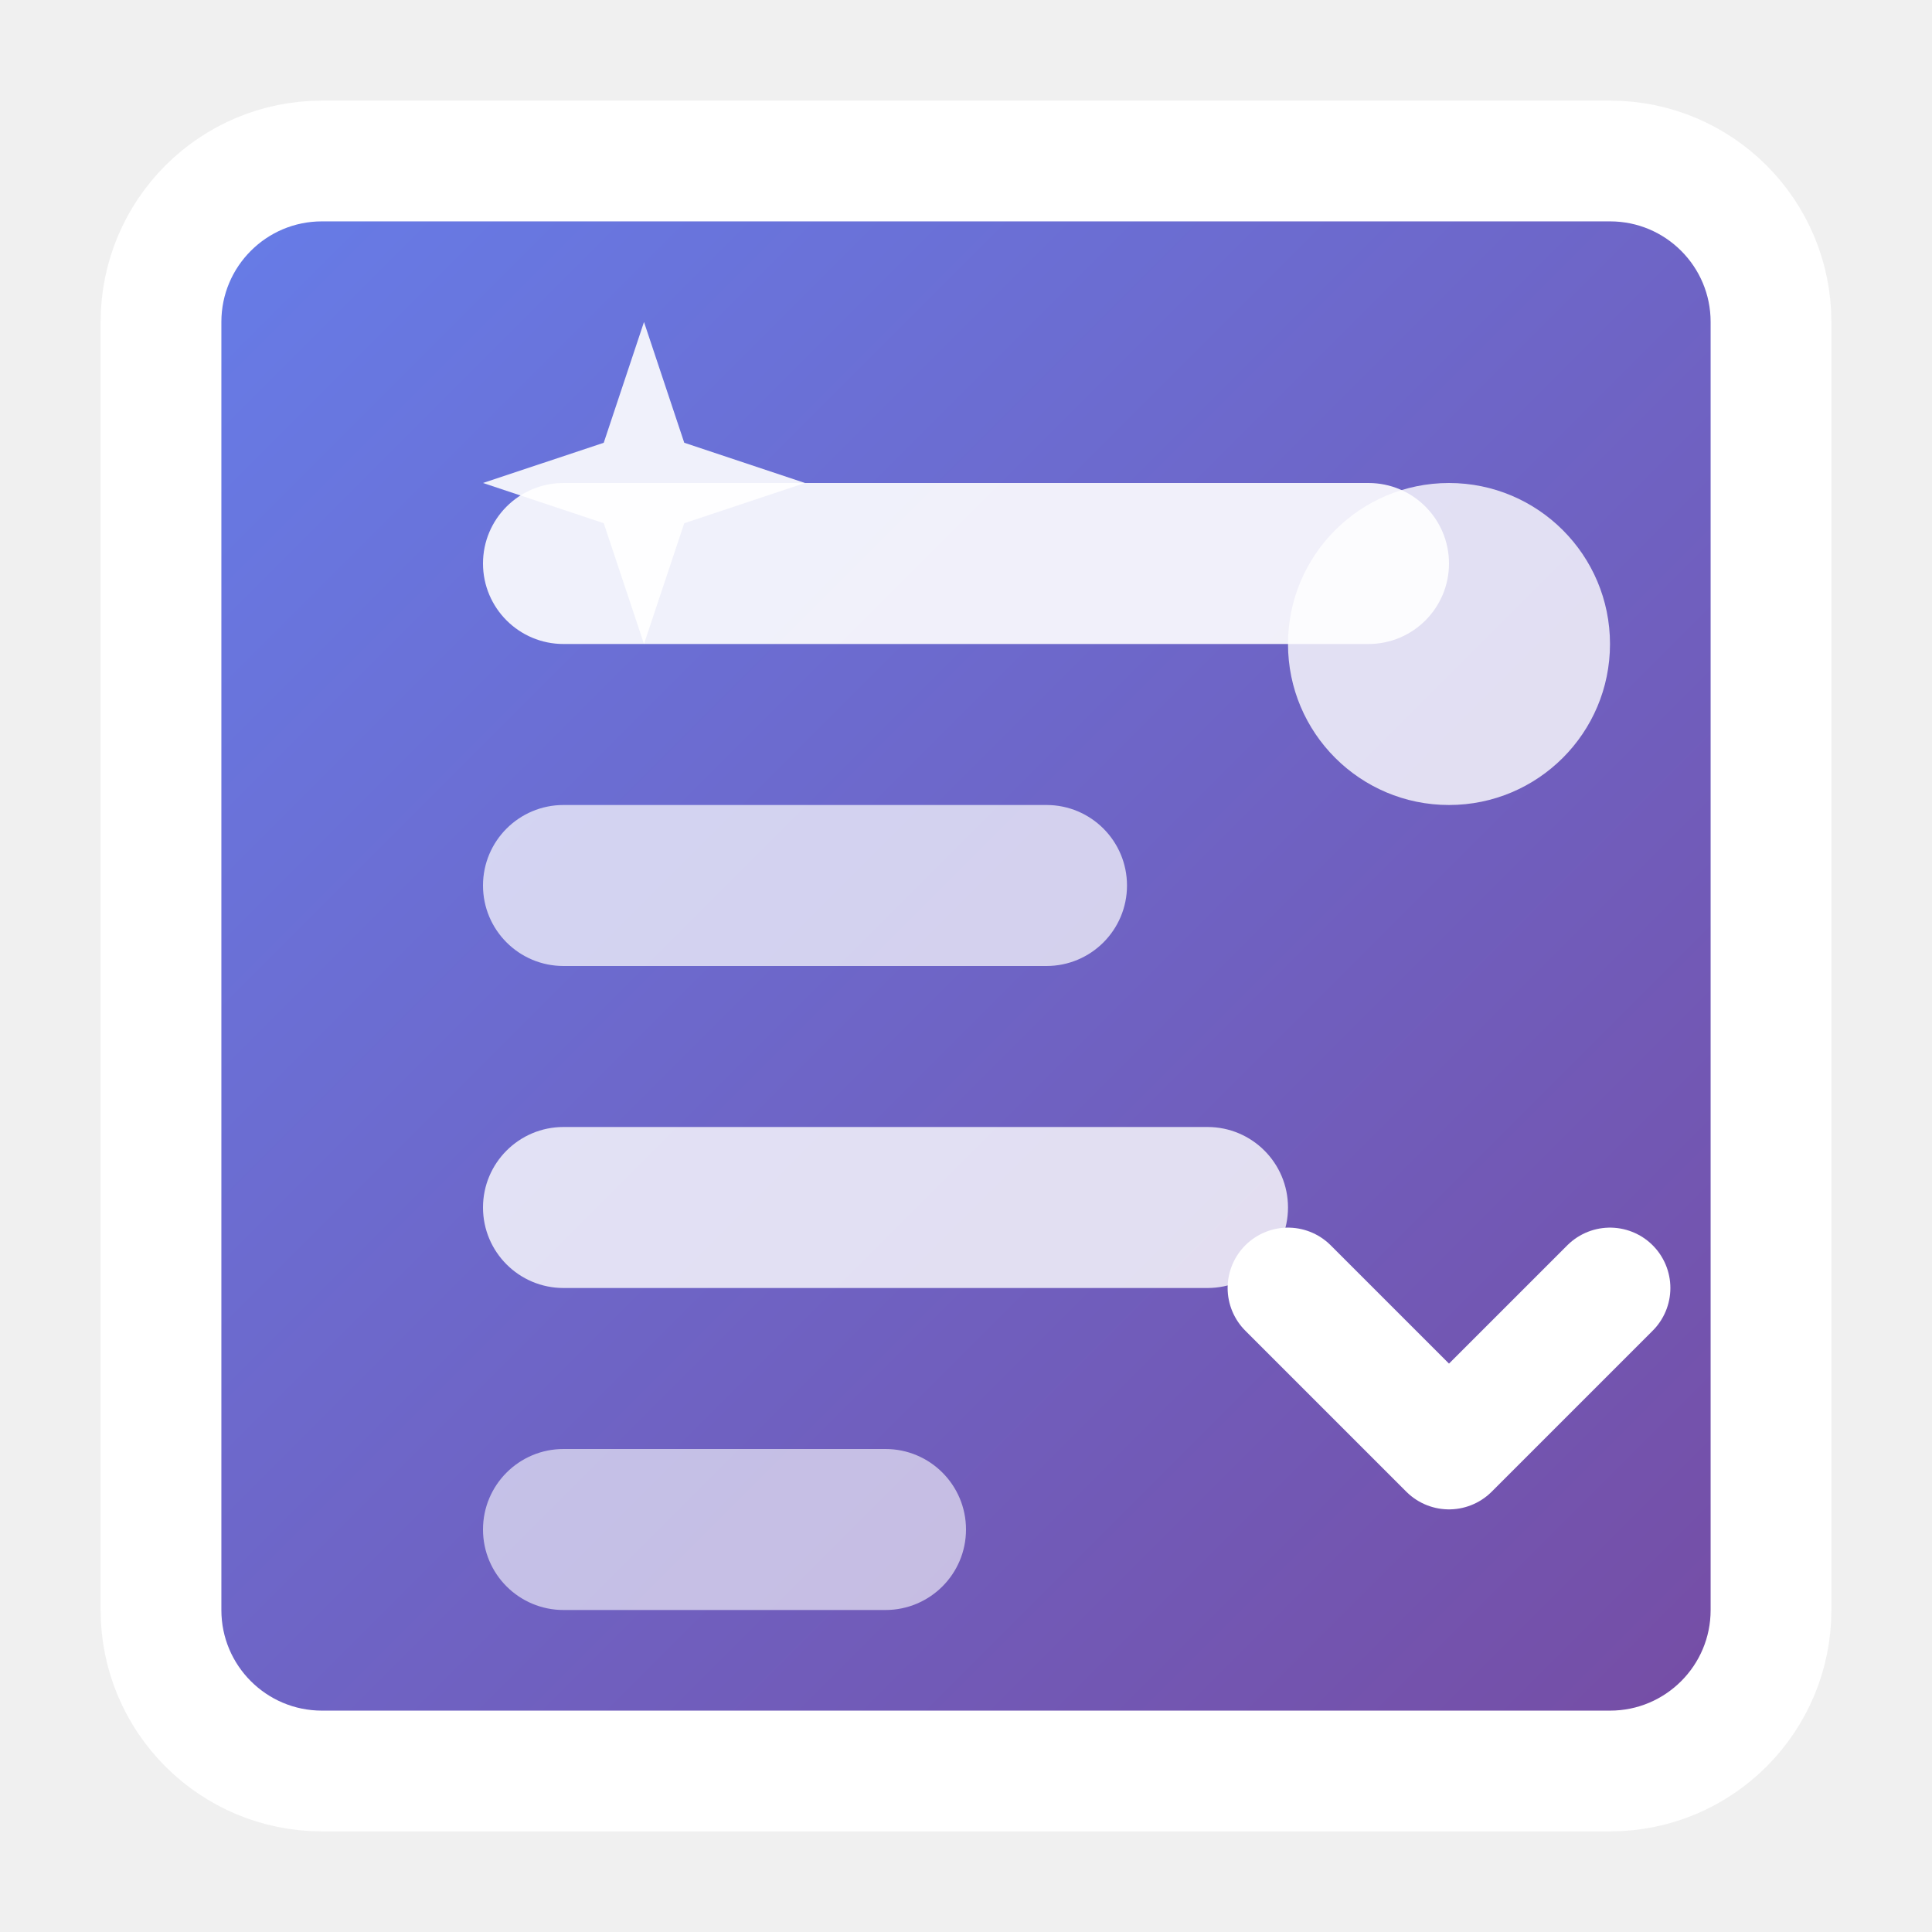
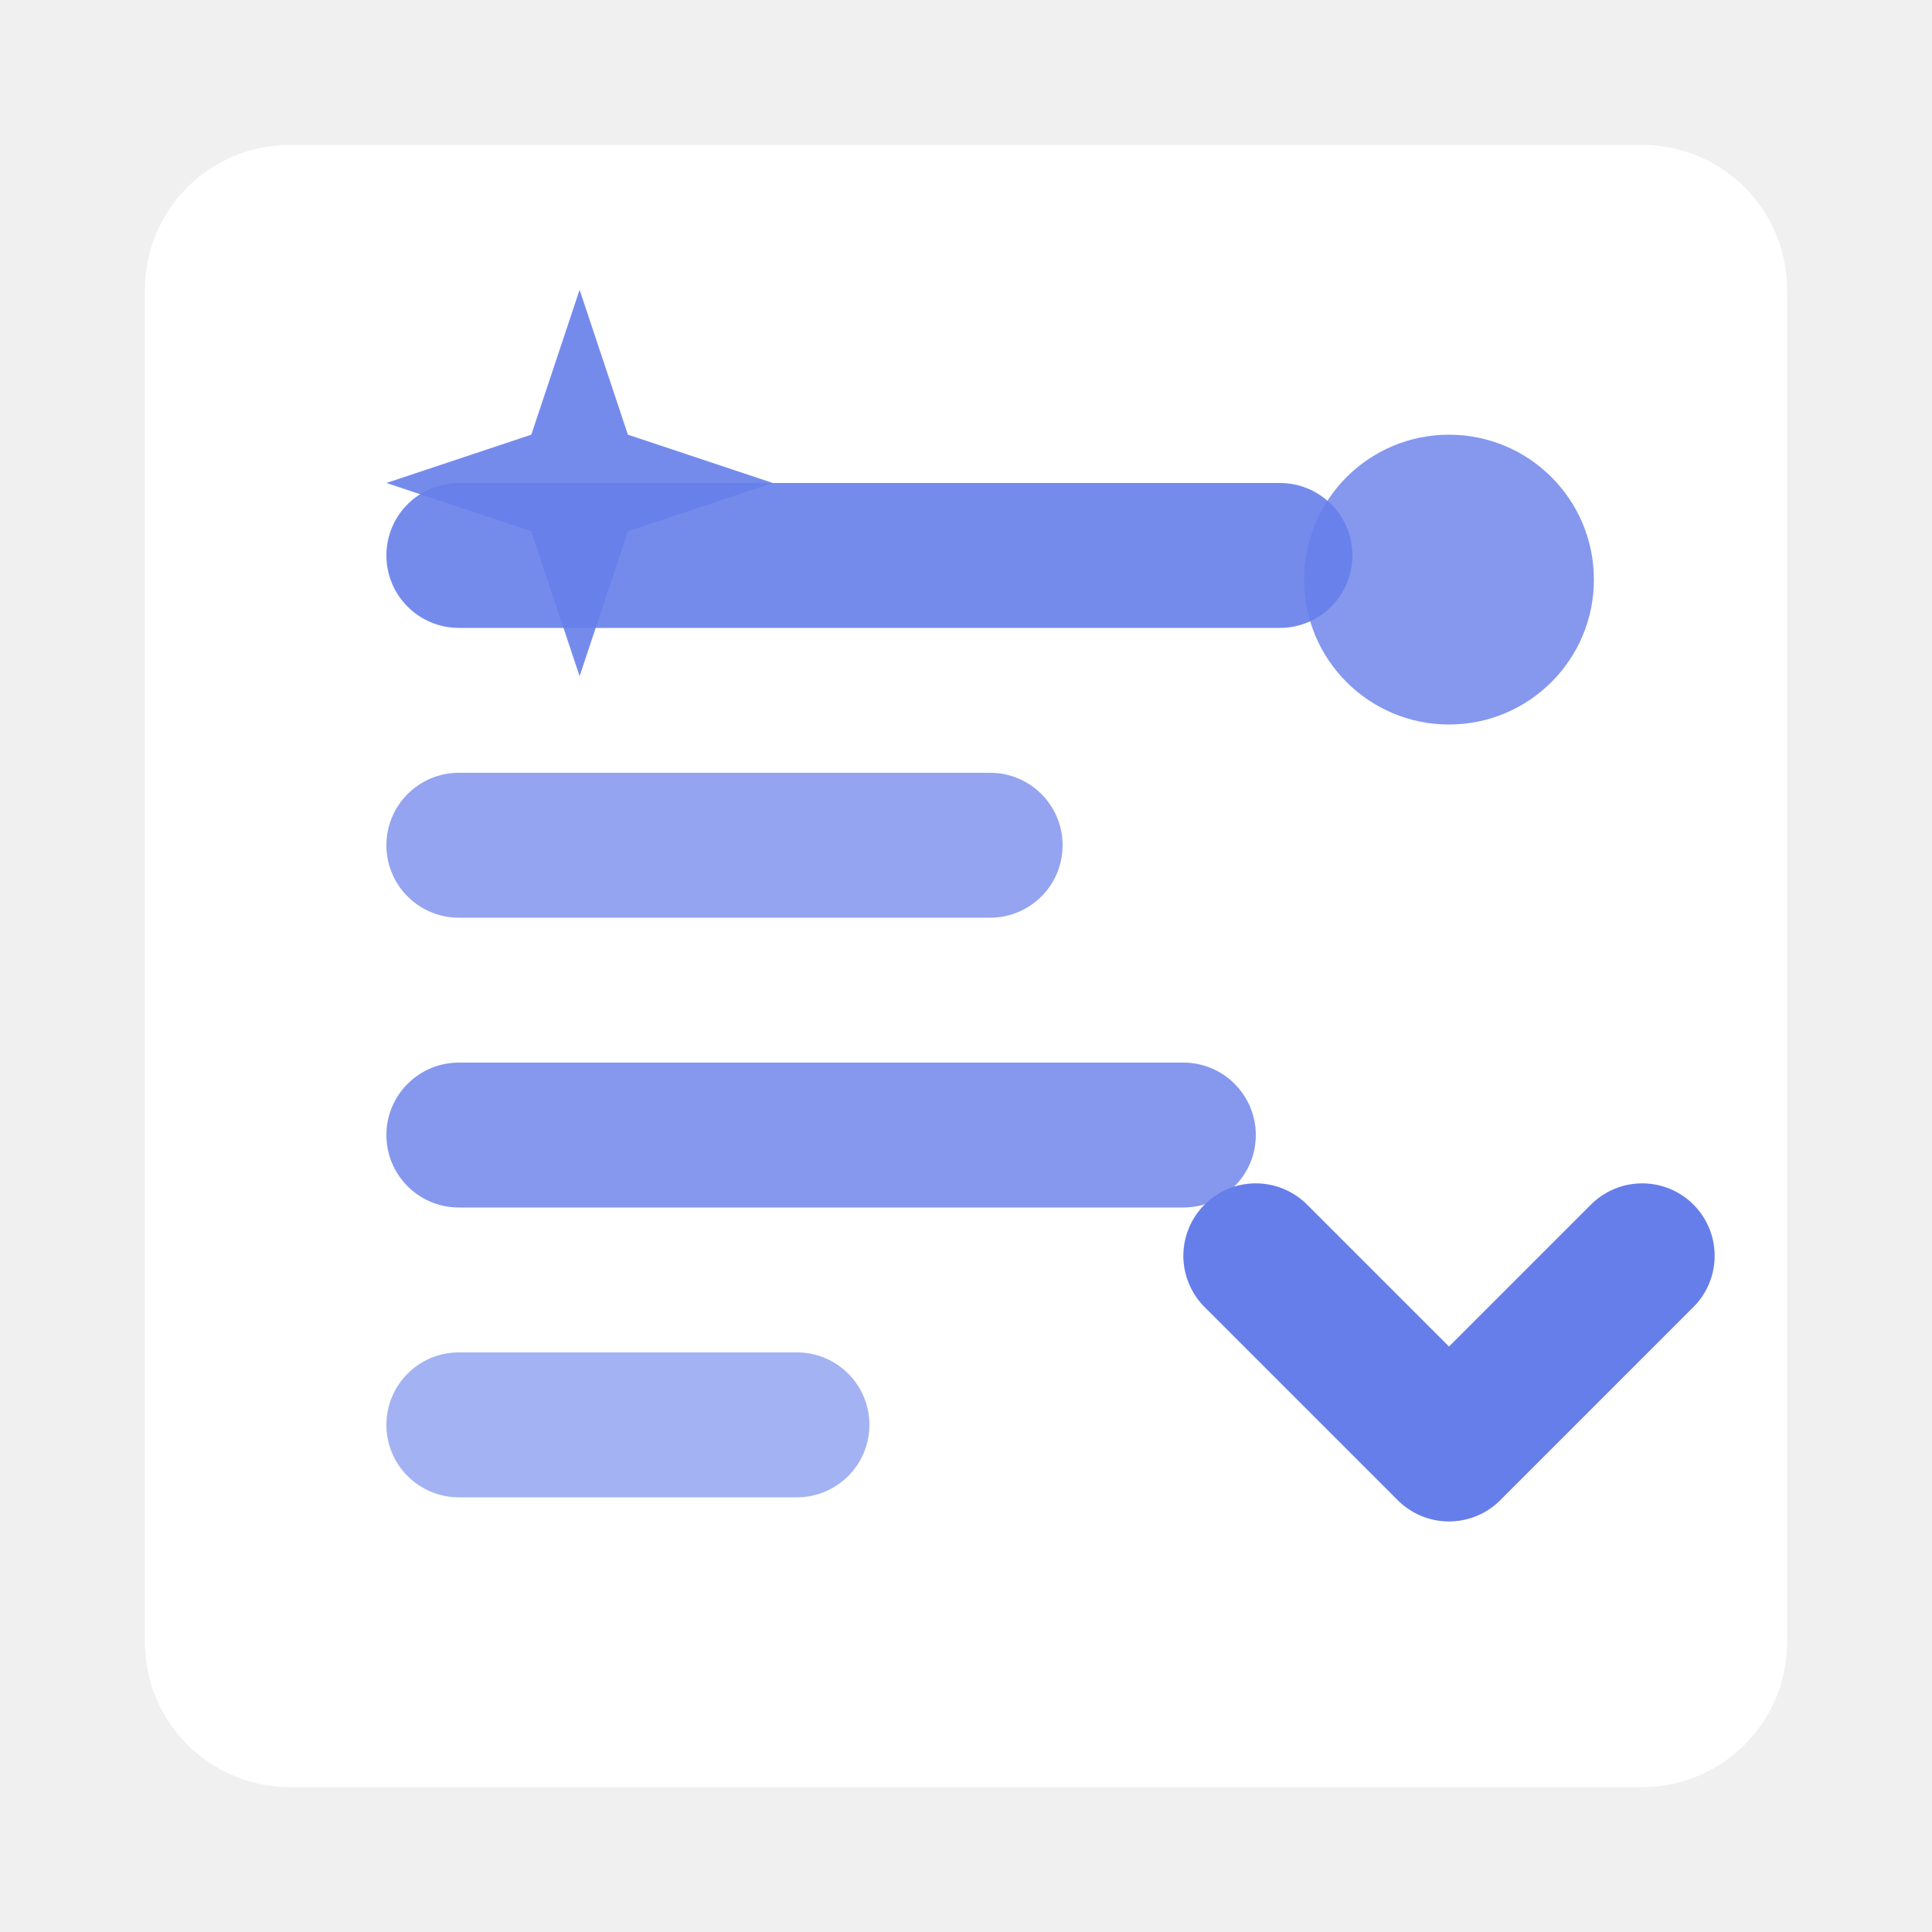
- <svg xmlns="http://www.w3.org/2000/svg" width="24" height="24" viewBox="0 0 24 24" fill="none">
-   <defs>
-     <linearGradient id="flyerGradient" x1="0%" y1="0%" x2="100%" y2="100%">
-       <stop offset="0%" style="stop-color:#667eea;stop-opacity:1" />
-       <stop offset="100%" style="stop-color:#764ba2;stop-opacity:1" />
-     </linearGradient>
-   </defs>
-   <path d="M4 2C2.895 2 2 2.895 2 4V20C2 21.105 2.895 22 4 22H20C21.105 22 22 21.105 22 20V4C22 2.895 21.105 2 20 2H4Z" fill="url(#flyerGradient)" stroke="#ffffff" stroke-width="1.5" />
-   <rect x="6" y="6" width="12" height="2" rx="1" fill="#ffffff" opacity="0.9" />
-   <rect x="6" y="10" width="8" height="2" rx="1" fill="#ffffff" opacity="0.7" />
-   <rect x="6" y="14" width="10" height="2" rx="1" fill="#ffffff" opacity="0.8" />
-   <rect x="6" y="18" width="6" height="2" rx="1" fill="#ffffff" opacity="0.6" />
-   <circle cx="18" cy="8" r="2" fill="#ffffff" opacity="0.8" />
-   <path d="M16 16L18 18L20 16" stroke="#ffffff" stroke-width="1.5" stroke-linecap="round" stroke-linejoin="round" />
-   <path d="M8 4L8.5 5.5L10 6L8.5 6.5L8 8L7.5 6.5L6 6L7.5 5.5L8 4Z" fill="#ffffff" opacity="0.9" />
+ <svg xmlns="http://www.w3.org/2000/svg" width="20" height="20" viewBox="0 0 20 20" fill="none">
+   <path d="M3 2C2.448 2 2 2.448 2 3V17C2 17.552 2.448 18 3 18H17C17.552 18 18 17.552 18 17V3C18 2.448 17.552 2 17 2H3Z" fill="#ffffff" stroke="#ffffff" stroke-width="1" />
+   <rect x="4" y="5" width="10" height="1.5" rx="0.75" fill="#667eea" opacity="0.9" />
+   <rect x="4" y="8" width="7" height="1.5" rx="0.75" fill="#667eea" opacity="0.7" />
+   <rect x="4" y="11" width="9" height="1.5" rx="0.75" fill="#667eea" opacity="0.8" />
+   <rect x="4" y="14" width="5" height="1.5" rx="0.75" fill="#667eea" opacity="0.6" />
+   <circle cx="15" cy="6" r="1.5" fill="#667eea" opacity="0.8" />
+   <path d="M13 13L15 15L17 13" stroke="#667eea" stroke-width="1.5" stroke-linecap="round" stroke-linejoin="round" />
+   <path d="M6 3L6.5 4.5L8 5L6.5 5.5L6 7L5.5 5.5L4 5L5.5 4.5L6 3Z" fill="#667eea" opacity="0.9" />
</svg>
